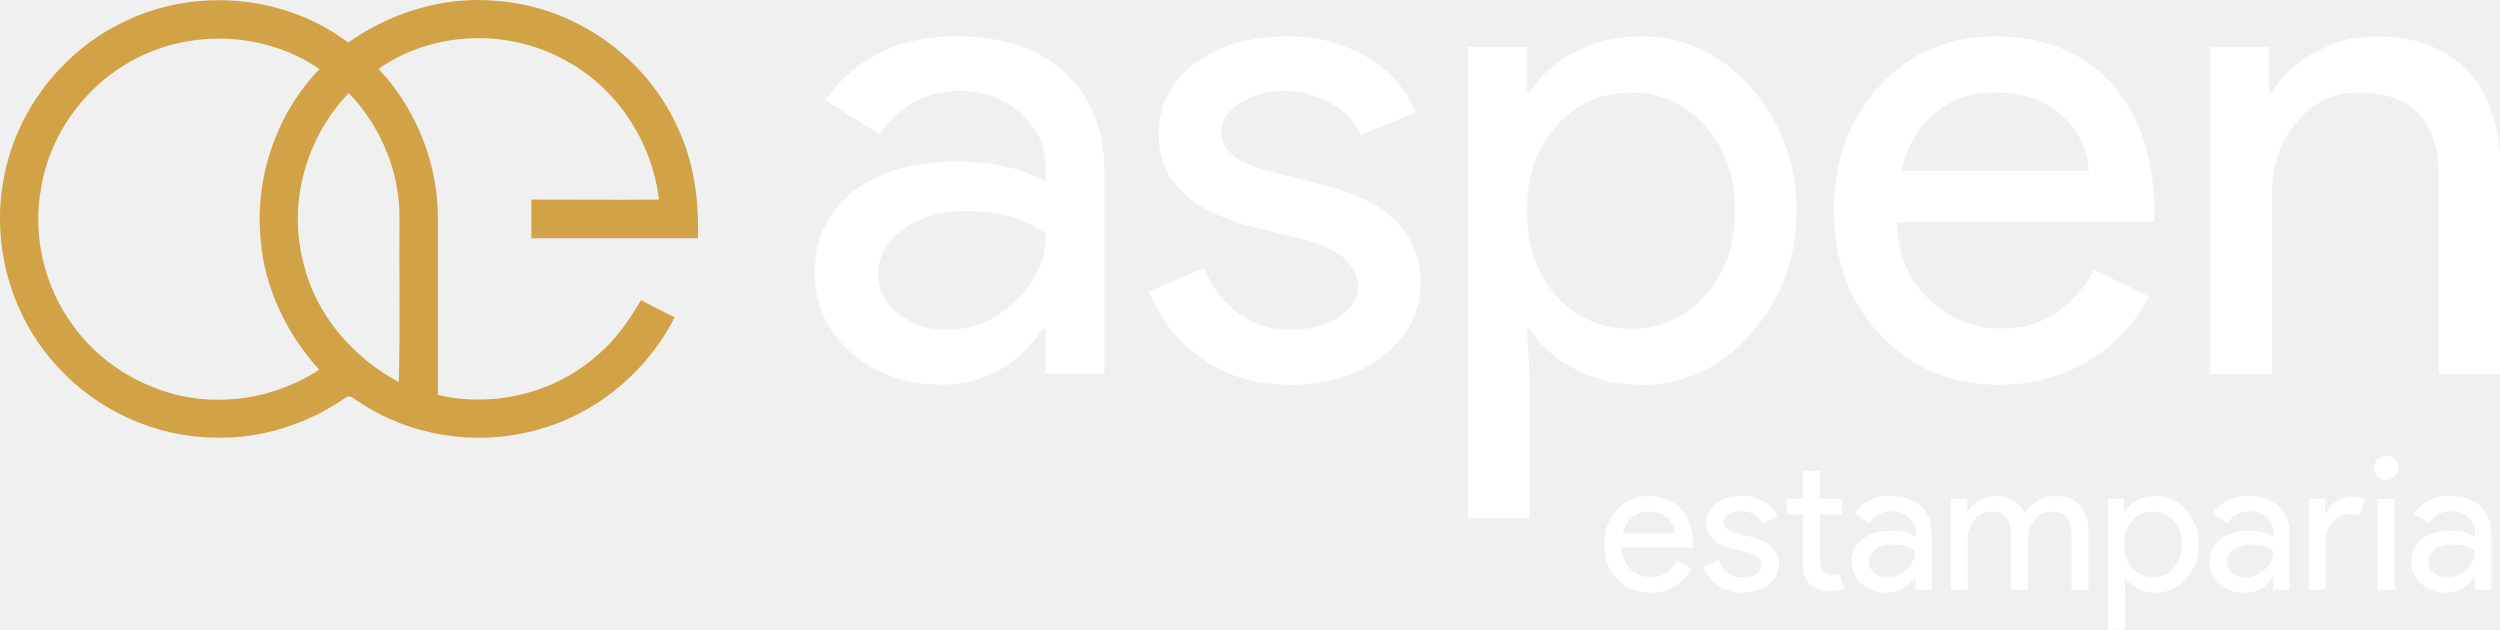
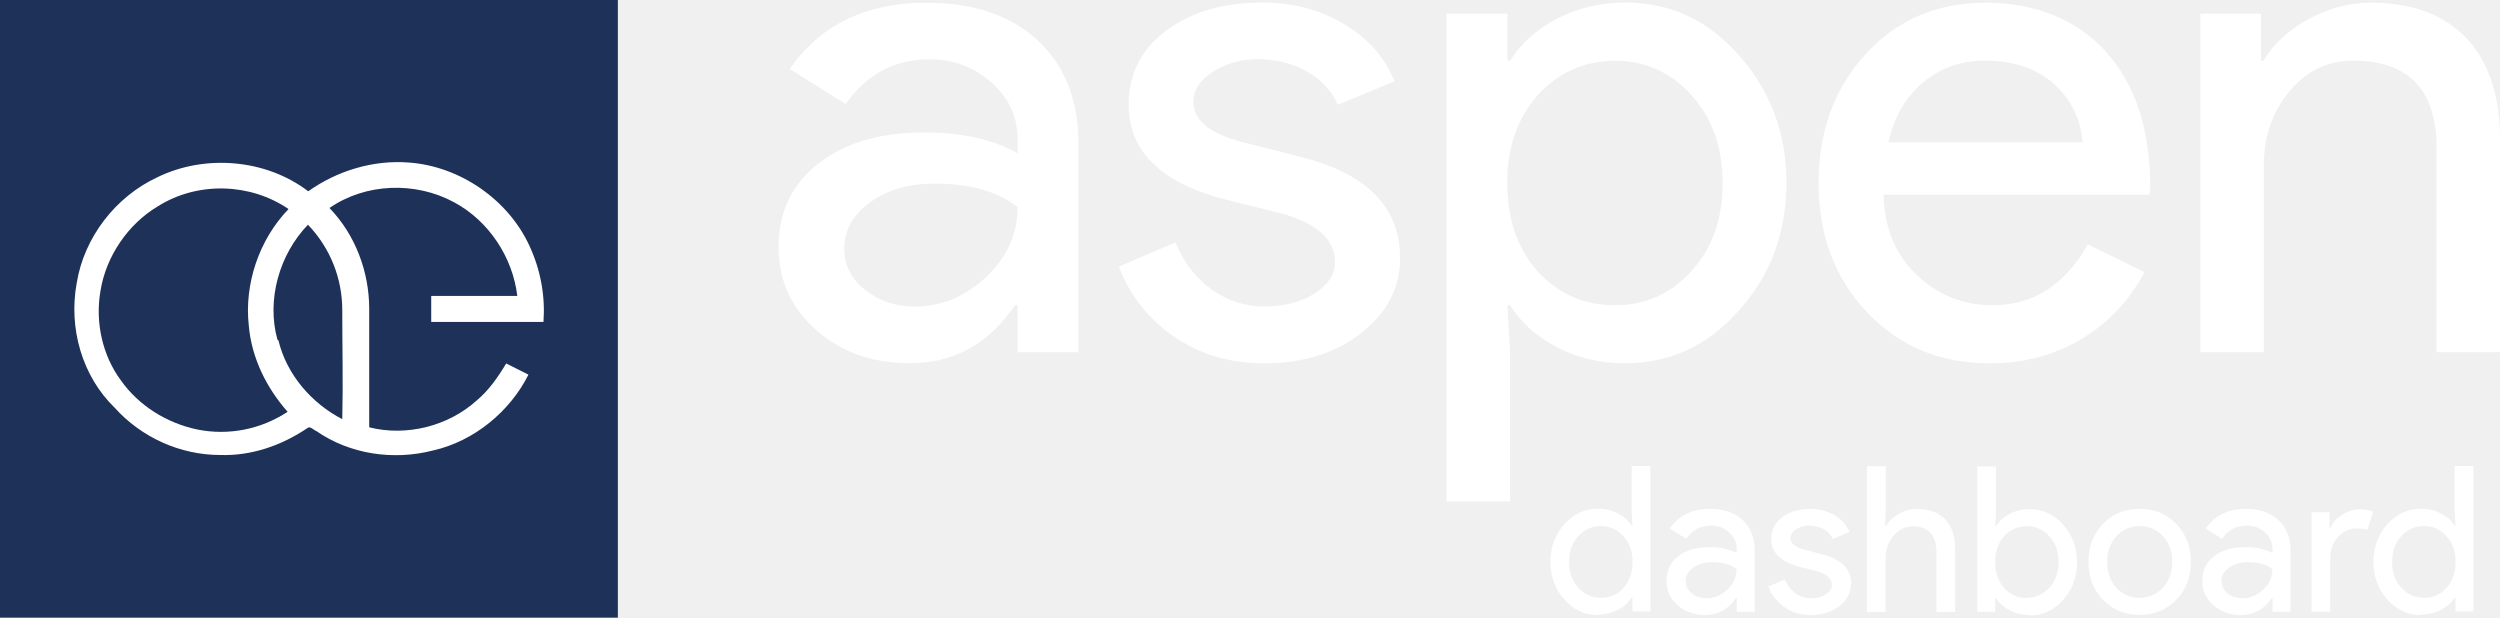
- <svg xmlns="http://www.w3.org/2000/svg" id="Camada_2" version="1.1" viewBox="0 0 181.61 45.75">
+ <svg xmlns="http://www.w3.org/2000/svg" id="Camada_2" data-name="Camada 2" viewBox="0 0 166.1 41.04">
  <defs>
    <style>
-       .st0 {
+       .cls-1 {
        fill: #fff;
      }

-       .st1 {
-         fill: #d2a246;
+       .cls-2 {
+         fill: #1e3159;
      }
    </style>
  </defs>
-   <g id="Camada_1-2">
-     <path class="st1" d="M22.07,19.21c.9,3.69,3.58,6.77,6.9,8.54.11-3.94.02-7.88.05-11.83.05-3.39-1.34-6.72-3.68-9.16-3.13,3.22-4.47,8.09-3.27,12.44M9.15,4.66c-3.25,1.94-5.6,5.35-6.18,9.09-.6,3.36.23,6.96,2.22,9.74,1.9,2.74,4.92,4.65,8.18,5.31,3.37.67,6.95-.07,9.82-1.94-2.32-2.56-3.92-5.82-4.24-9.28-.49-4.54,1.07-9.27,4.26-12.56-4.09-2.83-9.83-2.95-14.07-.35M9,1.59C14.15-.95,20.71-.39,25.29,3.09,28.43.88,32.32-.31,36.16.07c5.52.42,10.66,3.99,12.98,9.01,1.25,2.55,1.66,5.42,1.55,8.23h-12.09v-2.81c3.09,0,6.18.03,9.27,0-.5-4.22-3.07-8.15-6.85-10.14-4.17-2.31-9.6-2.1-13.52.64,2.75,2.93,4.34,6.92,4.31,10.94v12.75c4.04.95,8.51-.13,11.61-2.91,1.32-1.09,2.28-2.53,3.15-3.98.8.44,1.62.84,2.44,1.25-2.05,4.04-5.86,7.16-10.27,8.25-4.26,1.11-8.99.36-12.65-2.1-.3-.14-.66-.61-1-.3-2.76,1.91-6.09,2.98-9.45,2.89-4.29-.03-8.52-1.94-11.41-5.1C.85,23.11-.65,17.88.26,13.04,1.12,8.12,4.49,3.73,9,1.59" />
+   <g id="Camada_2-2" data-name="Camada 2">
+     <rect class="cls-1" x="3.13" y="5.18" width="34.6" height="30.26" />
    <g>
-       <path class="st0" d="M69.56,2.64c3.3,0,5.9.88,7.81,2.64,1.91,1.76,2.86,4.18,2.86,7.25v14.64h-4.27v-3.3h-.19c-1.84,2.71-4.3,4.07-7.37,4.07-2.62,0-4.81-.78-6.57-2.33s-2.64-3.49-2.64-5.82c0-2.46.93-4.41,2.79-5.87,1.86-1.45,4.34-2.18,7.44-2.18,2.65,0,4.83.48,6.55,1.45v-1.02c0-1.55-.61-2.87-1.84-3.95-1.23-1.08-2.67-1.62-4.32-1.62-2.49,0-4.46,1.05-5.92,3.15l-3.93-2.47c2.17-3.1,5.37-4.65,9.6-4.65h0ZM63.79,19.9c0,1.16.49,2.13,1.48,2.91.99.78,2.14,1.16,3.47,1.16,1.87,0,3.55-.69,5.02-2.08,1.47-1.39,2.21-3.02,2.21-4.9-1.39-1.1-3.33-1.65-5.82-1.65-1.81,0-3.32.44-4.53,1.31-1.21.87-1.82,1.96-1.82,3.25h-.01Z" />
-       <path class="st0" d="M103.21,20.58c0,2.07-.91,3.81-2.71,5.24-1.81,1.42-4.09,2.13-6.84,2.13-2.39,0-4.49-.62-6.3-1.87-1.81-1.24-3.1-2.89-3.88-4.92l3.98-1.7c.58,1.42,1.43,2.53,2.55,3.32,1.12.79,2.33,1.19,3.66,1.19,1.42,0,2.61-.31,3.56-.92s1.43-1.34,1.43-2.18c0-1.52-1.16-2.63-3.49-3.35l-4.07-1.02c-4.62-1.16-6.93-3.39-6.93-6.69,0-2.17.88-3.9,2.64-5.21s4.02-1.96,6.76-1.96c2.1,0,4,.5,5.7,1.5s2.89,2.34,3.56,4.02l-3.98,1.65c-.45-1-1.19-1.79-2.21-2.35s-2.16-.85-3.42-.85c-1.16,0-2.21.29-3.13.87s-1.38,1.29-1.38,2.13c0,1.36,1.28,2.33,3.83,2.91l3.59.92c4.72,1.16,7.08,3.54,7.08,7.13h0Z" />
-       <path class="st0" d="M119.21,27.95c-1.75,0-3.34-.37-4.78-1.12-1.44-.74-2.55-1.73-3.32-2.96h-.19l.19,3.3v10.47h-4.46V3.42h4.27v3.3h.19c.78-1.23,1.88-2.21,3.32-2.96,1.44-.74,3.03-1.12,4.78-1.12,3.14,0,5.79,1.23,7.95,3.69,2.23,2.49,3.35,5.48,3.35,8.97s-1.12,6.51-3.35,8.97c-2.17,2.46-4.82,3.69-7.95,3.69h0ZM118.48,23.88c2.13,0,3.93-.81,5.38-2.42,1.45-1.58,2.18-3.64,2.18-6.16s-.73-4.54-2.18-6.16-3.25-2.42-5.38-2.42-3.98.81-5.43,2.42c-1.42,1.62-2.13,3.67-2.13,6.16s.71,4.59,2.13,6.21c1.45,1.58,3.26,2.38,5.43,2.38h0Z" />
-       <path class="st0" d="M145.25,27.95c-3.49,0-6.37-1.2-8.63-3.59-2.26-2.39-3.39-5.41-3.39-9.07s1.1-6.63,3.3-9.04c2.2-2.41,5.01-3.61,8.44-3.61s6.33,1.14,8.41,3.42c2.08,2.28,3.13,5.47,3.13,9.58l-.05.48h-18.67c.06,2.33.84,4.2,2.33,5.62,1.49,1.42,3.26,2.13,5.33,2.13,2.84,0,5.07-1.42,6.69-4.27l3.98,1.94c-1.07,2-2.55,3.57-4.44,4.7s-4.03,1.7-6.42,1.7h-.01ZM138.12,12.43h13.62c-.13-1.65-.8-3.01-2.01-4.1-1.21-1.08-2.84-1.62-4.87-1.62-1.68,0-3.13.52-4.34,1.55-1.21,1.03-2.01,2.42-2.4,4.17h0Z" />
-       <path class="st0" d="M160.57,3.42h4.27v3.3h.19c.68-1.16,1.72-2.13,3.13-2.91s2.87-1.16,4.39-1.16c2.91,0,5.15.83,6.72,2.5s2.35,4.03,2.35,7.1v14.93h-4.46v-14.64c-.1-3.88-2.05-5.82-5.87-5.82-1.78,0-3.27.72-4.46,2.16-1.2,1.44-1.79,3.16-1.79,5.16v13.14h-4.46V3.42h-.01Z" />
+       <path class="cls-2" d="M16.53,21.64c.19,2.15,1.17,4.12,2.58,5.72-1.78,1.17-3.93,1.6-6.03,1.17-2.03-.43-3.88-1.6-5.05-3.26-1.23-1.66-1.72-3.88-1.35-5.97.37-2.28,1.84-4.43,3.82-5.6,2.64-1.66,6.15-1.54,8.67.19-1.96,2.03-2.95,4.98-2.64,7.75Z" />
+       <path class="cls-2" d="M20.46,14.93c1.48,1.54,2.28,3.57,2.28,5.66,0,2.4.06,4.86,0,7.26-2.03-1.05-3.69-2.95-4.24-5.23l-.07-.06c-.73-2.65.13-5.66,2.03-7.63Z" />
+       <path class="cls-2" d="M0,0v41.04h41.05V0H0ZM36.09,21.39h-7.44v-1.73h5.72c-.31-2.58-1.9-4.98-4.18-6.21-2.58-1.41-5.91-1.29-8.3.37,1.72,1.78,2.64,4.24,2.64,6.7v7.87c2.46.62,5.23-.06,7.14-1.78.8-.67,1.41-1.54,1.96-2.46.49.25.99.49,1.48.74-1.23,2.46-3.63,4.43-6.34,5.04-2.64.68-5.53.25-7.75-1.29-.18-.06-.42-.37-.61-.19-1.73,1.17-3.75,1.85-5.78,1.78-2.65,0-5.23-1.16-7.01-3.14-2.16-2.09-3.08-5.29-2.52-8.3.49-3.02,2.58-5.72,5.35-7.01,3.14-1.54,7.2-1.23,10.03.93,1.91-1.36,4.31-2.1,6.7-1.91,3.38.25,6.59,2.46,8,5.54.74,1.6,1.05,3.31.93,5.04Z" />
    </g>
    <g>
-       <path class="st0" d="M119.87,43.06c-.97,0-1.77-.33-2.39-1-.63-.66-.94-1.5-.94-2.51s.3-1.84.91-2.51,1.39-1,2.34-1,1.75.32,2.33.95.87,1.52.87,2.66v.13h-5.19c.02.65.23,1.17.65,1.56.41.39.91.59,1.48.59.79,0,1.41-.39,1.86-1.18l1.1.54c-.3.56-.71.99-1.23,1.3-.52.31-1.12.47-1.78.47,0,0-.01,0-.01,0ZM117.89,38.75h3.78c-.04-.46-.22-.84-.56-1.14s-.79-.45-1.35-.45c-.47,0-.87.14-1.2.43-.34.29-.56.67-.67,1.16Z" />
-       <path class="st0" d="M129.23,41.01c0,.57-.25,1.06-.75,1.45s-1.13.59-1.9.59c-.66,0-1.25-.17-1.75-.52-.5-.34-.86-.8-1.08-1.36l1.1-.47c.16.39.4.7.71.92.31.22.65.33,1.02.33.39,0,.72-.08.99-.26.26-.17.4-.37.4-.61,0-.42-.32-.73-.97-.93l-1.13-.28c-1.28-.32-1.92-.94-1.92-1.86,0-.6.24-1.08.73-1.45.49-.36,1.11-.54,1.88-.54.58,0,1.11.14,1.58.42.47.28.8.65.99,1.12l-1.1.46c-.13-.28-.33-.5-.61-.65-.28-.16-.6-.24-.95-.24-.32,0-.61.08-.87.24s-.38.36-.38.59c0,.38.35.65,1.06.81l1,.26c1.31.32,1.96.98,1.96,1.98h0Z" />
-       <path class="st0" d="M132.85,42.95c-.54,0-.98-.17-1.34-.5-.35-.33-.54-.79-.54-1.39v-3.69h-1.16v-1.13h1.16v-2.02h1.24v2.02h1.61v1.13h-1.61v3.28c0,.44.08.74.26.89s.36.24.58.24c.1,0,.2,0,.29-.03s.18-.05.26-.09l.39,1.1c-.32.12-.7.17-1.13.17v.02h0Z" />
-       <path class="st0" d="M137.37,36.04c.91,0,1.64.24,2.17.73.53.49.79,1.16.79,2.01v4.06h-1.18v-.91h-.05c-.51.75-1.19,1.13-2.04,1.13-.73,0-1.33-.22-1.82-.65s-.73-.97-.73-1.61c0-.68.26-1.22.77-1.63.52-.4,1.2-.61,2.06-.61.73,0,1.34.13,1.82.4v-.28c0-.43-.17-.8-.51-1.1s-.74-.45-1.2-.45c-.69,0-1.24.29-1.64.87l-1.09-.69c.6-.86,1.49-1.29,2.66-1.29v.02h-.01ZM135.76,40.82c0,.32.14.59.41.81s.59.32.96.32c.52,0,.98-.19,1.39-.58.41-.39.61-.84.61-1.36-.39-.3-.92-.46-1.61-.46-.5,0-.92.12-1.26.36s-.5.54-.5.9h0Z" />
-       <path class="st0" d="M142.96,42.84h-1.24v-6.59h1.18v.91h.05c.19-.32.48-.59.87-.81s.78-.32,1.16-.32c.48,0,.91.11,1.28.34s.64.53.81.93c.55-.84,1.3-1.26,2.27-1.26.76,0,1.35.23,1.76.7.41.47.62,1.13.62,1.99v4.12h-1.24v-3.93c0-.62-.11-1.06-.34-1.34s-.6-.41-1.13-.41c-.48,0-.87.2-1.2.6s-.48.88-.48,1.43v3.64h-1.24v-3.93c0-.62-.11-1.06-.34-1.34s-.6-.41-1.13-.41c-.48,0-.87.2-1.2.6s-.48.88-.48,1.43v3.64h.02Z" />
-       <path class="st0" d="M156.61,43.06c-.48,0-.93-.1-1.32-.31s-.71-.48-.92-.82h-.05l.05.91v2.9h-1.24v-9.49h1.18v.91h.05c.22-.34.52-.61.92-.82s.84-.31,1.32-.31c.87,0,1.6.34,2.21,1.02.62.69.93,1.52.93,2.49s-.31,1.81-.93,2.49c-.6.68-1.34,1.02-2.21,1.02h.01ZM156.41,41.93c.59,0,1.09-.22,1.49-.67.4-.44.61-1.01.61-1.71s-.2-1.26-.61-1.71c-.4-.45-.9-.67-1.49-.67s-1.1.22-1.51.67c-.39.45-.59,1.02-.59,1.71s.2,1.27.59,1.72c.4.44.91.66,1.51.66Z" />
-       <path class="st0" d="M163.37,36.04c.91,0,1.64.24,2.17.73.53.49.79,1.16.79,2.01v4.06h-1.18v-.91h-.05c-.51.75-1.19,1.13-2.04,1.13-.73,0-1.33-.22-1.82-.65s-.73-.97-.73-1.61c0-.68.26-1.22.77-1.63.52-.4,1.2-.61,2.06-.61.73,0,1.34.13,1.82.4v-.28c0-.43-.17-.8-.51-1.1s-.74-.45-1.2-.45c-.69,0-1.24.29-1.64.87l-1.09-.69c.6-.86,1.49-1.29,2.66-1.29v.02h-.01ZM161.77,40.82c0,.32.14.59.41.81s.59.32.96.32c.52,0,.98-.19,1.39-.58.41-.39.61-.84.61-1.36-.39-.3-.92-.46-1.61-.46-.5,0-.92.12-1.26.36s-.5.54-.5.9h0Z" />
-       <path class="st0" d="M168.97,42.84h-1.24v-6.59h1.18v1.08h.05c.13-.35.38-.65.77-.89s.77-.37,1.15-.37.66.05.91.16l-.38,1.2c-.15-.06-.39-.09-.73-.09-.47,0-.87.19-1.22.56s-.52.82-.52,1.32v3.63h.03Z" />
-       <path class="st0" d="M174.21,33.98c0,.24-.09.45-.26.62s-.38.26-.62.26-.45-.08-.62-.26c-.17-.17-.26-.38-.26-.62s.09-.45.26-.62.38-.26.62-.26.45.09.62.26.26.38.26.62ZM173.96,36.25v6.59h-1.24v-6.59h1.24Z" />
-       <path class="st0" d="M178.01,36.04c.91,0,1.64.24,2.17.73.53.49.79,1.16.79,2.01v4.06h-1.18v-.91h-.05c-.51.75-1.19,1.13-2.04,1.13-.73,0-1.33-.22-1.82-.65s-.73-.97-.73-1.61c0-.68.26-1.22.77-1.63.52-.4,1.2-.61,2.06-.61.73,0,1.34.13,1.82.4v-.28c0-.43-.17-.8-.51-1.1s-.74-.45-1.2-.45c-.69,0-1.24.29-1.64.87l-1.09-.69c.6-.86,1.49-1.29,2.66-1.29v.02h-.01ZM176.41,40.82c0,.32.14.59.41.81s.59.32.96.32c.52,0,.98-.19,1.39-.58.41-.39.61-.84.61-1.36-.39-.3-.92-.46-1.61-.46-.5,0-.92.12-1.26.36s-.5.54-.5.9h0Z" />
+       <g>
+         <path class="cls-1" d="M106.16,40.86c-.86,0-1.61-.34-2.23-1.03-.61-.69-.92-1.53-.92-2.5s.31-1.8.92-2.5c.62-.68,1.36-1.03,2.23-1.03.49,0,.93.1,1.33.31.4.21.71.48.92.82h.05l-.05-.92v-3.05h1.24v9.66h-1.19v-.92h-.05c-.22.34-.52.62-.92.82s-.84.31-1.33.31ZM106.36,39.72c.61,0,1.11-.22,1.5-.66.41-.44.61-1.02.61-1.73s-.2-1.26-.61-1.71c-.4-.45-.9-.67-1.5-.67s-1.09.23-1.5.67c-.4.45-.61,1.02-.61,1.71s.2,1.27.61,1.71c.41.45.9.67,1.5.67Z" />
+         <path class="cls-1" d="M113.61,33.81c.92,0,1.64.25,2.17.74s.8,1.16.8,2.02v4.08h-1.19v-.92h-.05c-.51.76-1.2,1.13-2.05,1.13-.73,0-1.34-.22-1.83-.65s-.74-.97-.74-1.62c0-.68.26-1.23.78-1.63.52-.4,1.21-.61,2.07-.61.74,0,1.34.13,1.82.4v-.28c0-.43-.17-.8-.51-1.1-.34-.3-.74-.45-1.2-.45-.69,0-1.24.29-1.65.88l-1.09-.69c.6-.86,1.49-1.3,2.67-1.3ZM112,38.62c0,.32.14.59.41.81s.6.32.96.32c.52,0,.99-.19,1.4-.58.41-.39.61-.84.61-1.36-.39-.31-.93-.46-1.62-.46-.5,0-.92.12-1.26.36-.34.24-.51.54-.51.9Z" />
+         <path class="cls-1" d="M122.97,38.81c0,.58-.25,1.06-.76,1.46s-1.14.59-1.9.59c-.67,0-1.25-.17-1.75-.52-.5-.35-.86-.8-1.08-1.37l1.11-.47c.16.4.4.7.71.92.31.22.65.33,1.02.33.4,0,.73-.09.99-.26.27-.17.4-.37.4-.61,0-.42-.32-.73-.97-.93l-1.13-.28c-1.29-.32-1.93-.95-1.93-1.86,0-.6.25-1.09.74-1.45s1.12-.55,1.88-.55c.58,0,1.11.14,1.59.42.47.28.8.65.99,1.12l-1.11.46c-.13-.28-.33-.5-.61-.65-.28-.16-.6-.24-.95-.24-.32,0-.61.08-.87.24-.26.16-.38.36-.38.59,0,.38.36.65,1.07.81l1,.26c1.31.32,1.97.99,1.97,1.98Z" />
+         <path class="cls-1" d="M124.05,30.98h1.24v3.05l-.05.92h.05c.19-.32.48-.59.87-.81.39-.22.8-.32,1.22-.32.81,0,1.43.23,1.87.7.44.46.65,1.12.65,1.98v4.16h-1.24v-3.91c0-1.19-.53-1.78-1.58-1.78-.5,0-.93.21-1.28.63-.35.42-.52.91-.52,1.46v3.6h-1.24v-9.66Z" />
+         <path class="cls-1" d="M134.86,40.86c-.49,0-.93-.1-1.33-.31s-.71-.48-.92-.82h-.05v.92h-1.19v-9.66h1.24v3.05l-.05.92h.05c.22-.34.52-.62.92-.82.4-.21.84-.31,1.33-.31.87,0,1.61.34,2.21,1.03.62.69.93,1.52.93,2.5s-.31,1.81-.93,2.5c-.6.68-1.34,1.03-2.21,1.03ZM134.66,39.72c.59,0,1.09-.22,1.5-.67.4-.44.61-1.01.61-1.71s-.2-1.26-.61-1.71c-.41-.45-.9-.67-1.5-.67s-1.11.23-1.51.67c-.4.45-.59,1.02-.59,1.71s.2,1.28.59,1.73c.41.44.91.66,1.51.66Z" />
+         <path class="cls-1" d="M138.76,37.33c0-1.02.32-1.86.96-2.52.65-.67,1.46-1,2.44-1s1.79.33,2.43,1c.65.67.97,1.51.97,2.52s-.32,1.87-.97,2.52c-.64.67-1.45,1-2.43,1s-1.79-.33-2.44-1c-.64-.67-.96-1.51-.96-2.52ZM140,37.33c0,.71.21,1.29.62,1.73.41.44.93.66,1.54.66s1.12-.22,1.54-.66c.41-.44.62-1.02.62-1.73s-.21-1.27-.62-1.71c-.42-.45-.94-.67-1.54-.67s-1.12.23-1.54.67c-.41.44-.62,1.01-.62,1.71Z" />
+         <path class="cls-1" d="M149.21,33.81c.92,0,1.64.25,2.17.74s.8,1.16.8,2.02v4.08h-1.19v-.92h-.05c-.51.76-1.2,1.13-2.05,1.13-.73,0-1.34-.22-1.83-.65s-.74-.97-.74-1.62c0-.68.26-1.23.78-1.63.52-.4,1.21-.61,2.07-.61.74,0,1.34.13,1.82.4v-.28c0-.43-.17-.8-.51-1.1-.34-.3-.74-.45-1.2-.45-.69,0-1.24.29-1.65.88l-1.09-.69c.6-.86,1.49-1.3,2.67-1.3ZM147.6,38.62c0,.32.14.59.41.81s.6.32.96.32c.52,0,.99-.19,1.4-.58.41-.39.61-.84.61-1.36-.39-.31-.93-.46-1.62-.46-.5,0-.92.12-1.26.36-.34.24-.51.54-.51.9Z" />
+         <path class="cls-1" d="M154.82,40.64h-1.24v-6.61h1.19v1.08h.05c.13-.35.38-.65.78-.9.39-.25.78-.37,1.15-.37s.67.05.92.16l-.38,1.2c-.15-.06-.4-.09-.73-.09-.47,0-.88.19-1.22.57-.35.38-.52.82-.52,1.32v3.64Z" />
+         <path class="cls-1" d="M160.84,40.86c-.86,0-1.61-.34-2.23-1.03-.61-.69-.92-1.53-.92-2.5s.31-1.8.92-2.5c.62-.68,1.36-1.03,2.23-1.03.49,0,.93.1,1.33.31.4.21.71.48.92.82h.05l-.05-.92v-3.05h1.24v9.66h-1.19v-.92h-.05c-.22.34-.52.62-.92.82s-.84.31-1.33.31ZM161.04,39.72c.61,0,1.11-.22,1.5-.66.41-.44.61-1.02.61-1.73s-.2-1.26-.61-1.71c-.4-.45-.9-.67-1.5-.67s-1.09.23-1.5.67c-.4.45-.61,1.02-.61,1.71s.2,1.27.61,1.71c.41.45.9.67,1.5.67Z" />
+       </g>
+       <g>
+         <path class="cls-1" d="M61.55.18c3.12,0,5.58.83,7.39,2.5,1.8,1.67,2.71,3.95,2.71,6.86v13.86h-4.04v-3.12h-.18c-1.74,2.57-4.07,3.85-6.98,3.85-2.48,0-4.55-.73-6.22-2.2-1.67-1.47-2.5-3.3-2.5-5.51,0-2.33.88-4.18,2.64-5.55,1.76-1.38,4.11-2.07,7.04-2.07,2.51,0,4.57.46,6.2,1.38v-.96c0-1.47-.58-2.71-1.74-3.74-1.16-1.02-2.52-1.54-4.08-1.54-2.36,0-4.22.99-5.6,2.98l-3.72-2.34C54.51,1.65,57.54.18,61.55.18ZM56.09,16.52c0,1.1.47,2.02,1.4,2.75.93.73,2.03,1.1,3.28,1.1,1.77,0,3.36-.66,4.75-1.97,1.39-1.31,2.09-2.86,2.09-4.64-1.32-1.04-3.15-1.56-5.51-1.56-1.71,0-3.14.41-4.29,1.24-1.15.83-1.72,1.85-1.72,3.08Z" />
+         <path class="cls-1" d="M93.02,17.16c0,1.96-.86,3.61-2.57,4.96-1.71,1.35-3.87,2.02-6.47,2.02-2.26,0-4.25-.59-5.97-1.77-1.71-1.18-2.94-2.73-3.67-4.66l3.76-1.61c.55,1.35,1.35,2.39,2.41,3.14,1.06.75,2.21,1.12,3.47,1.12,1.35,0,2.47-.29,3.37-.87.9-.58,1.35-1.27,1.35-2.07,0-1.44-1.1-2.49-3.3-3.17l-3.85-.96c-4.38-1.1-6.56-3.21-6.56-6.33,0-2.05.83-3.69,2.5-4.93,1.67-1.24,3.8-1.86,6.4-1.86,1.99,0,3.79.47,5.39,1.42,1.61.95,2.73,2.22,3.37,3.81l-3.76,1.56c-.43-.95-1.12-1.69-2.09-2.23-.96-.53-2.04-.8-3.24-.8-1.1,0-2.09.28-2.96.83-.87.55-1.31,1.22-1.31,2.02,0,1.28,1.21,2.2,3.63,2.75l3.4.87c4.47,1.1,6.7,3.35,6.7,6.75Z" />
+         <path class="cls-1" d="M107.99,24.14c-1.65,0-3.16-.35-4.52-1.06-1.36-.7-2.41-1.64-3.14-2.8h-.18l.18,3.12v9.91h-4.22V.91h4.04v3.12h.18c.73-1.16,1.78-2.1,3.14-2.8,1.36-.7,2.87-1.06,4.52-1.06,2.97,0,5.48,1.16,7.53,3.49,2.11,2.36,3.17,5.19,3.17,8.49s-1.06,6.17-3.17,8.49c-2.05,2.33-4.56,3.49-7.53,3.49ZM107.3,20.28c2.02,0,3.72-.76,5.09-2.29,1.38-1.5,2.06-3.44,2.06-5.83s-.69-4.3-2.06-5.83c-1.38-1.53-3.07-2.29-5.09-2.29s-3.76.77-5.14,2.29c-1.35,1.53-2.02,3.47-2.02,5.83s.67,4.35,2.02,5.87c1.38,1.5,3.09,2.25,5.14,2.25Z" />
+         <path class="cls-1" d="M132.21,24.14c-3.3,0-6.03-1.13-8.17-3.4-2.14-2.26-3.21-5.12-3.21-8.58s1.04-6.28,3.12-8.56c2.08-2.28,4.74-3.42,7.99-3.42s5.99,1.08,7.96,3.24c1.97,2.16,2.96,5.18,2.96,9.06l-.05.46h-17.67c.06,2.2.79,3.98,2.2,5.32,1.41,1.35,3.09,2.02,5.05,2.02,2.69,0,4.8-1.35,6.33-4.04l3.76,1.84c-1.01,1.9-2.41,3.38-4.2,4.45-1.79,1.07-3.82,1.61-6.08,1.61ZM125.46,9.45h12.9c-.12-1.56-.76-2.85-1.9-3.88-1.15-1.02-2.68-1.54-4.61-1.54-1.59,0-2.96.49-4.11,1.47-1.15.98-1.9,2.29-2.27,3.95Z" />
+         <path class="cls-1" d="M146.18.91h4.04v3.12h.18c.64-1.1,1.63-2.02,2.96-2.75s2.71-1.1,4.15-1.1c2.75,0,4.87.79,6.36,2.36,1.48,1.58,2.23,3.82,2.23,6.72v14.14h-4.22v-13.86c-.09-3.67-1.94-5.51-5.55-5.51-1.68,0-3.09.68-4.22,2.04-1.13,1.36-1.7,2.99-1.7,4.89v12.44h-4.22V.91Z" />
+       </g>
    </g>
  </g>
</svg>
